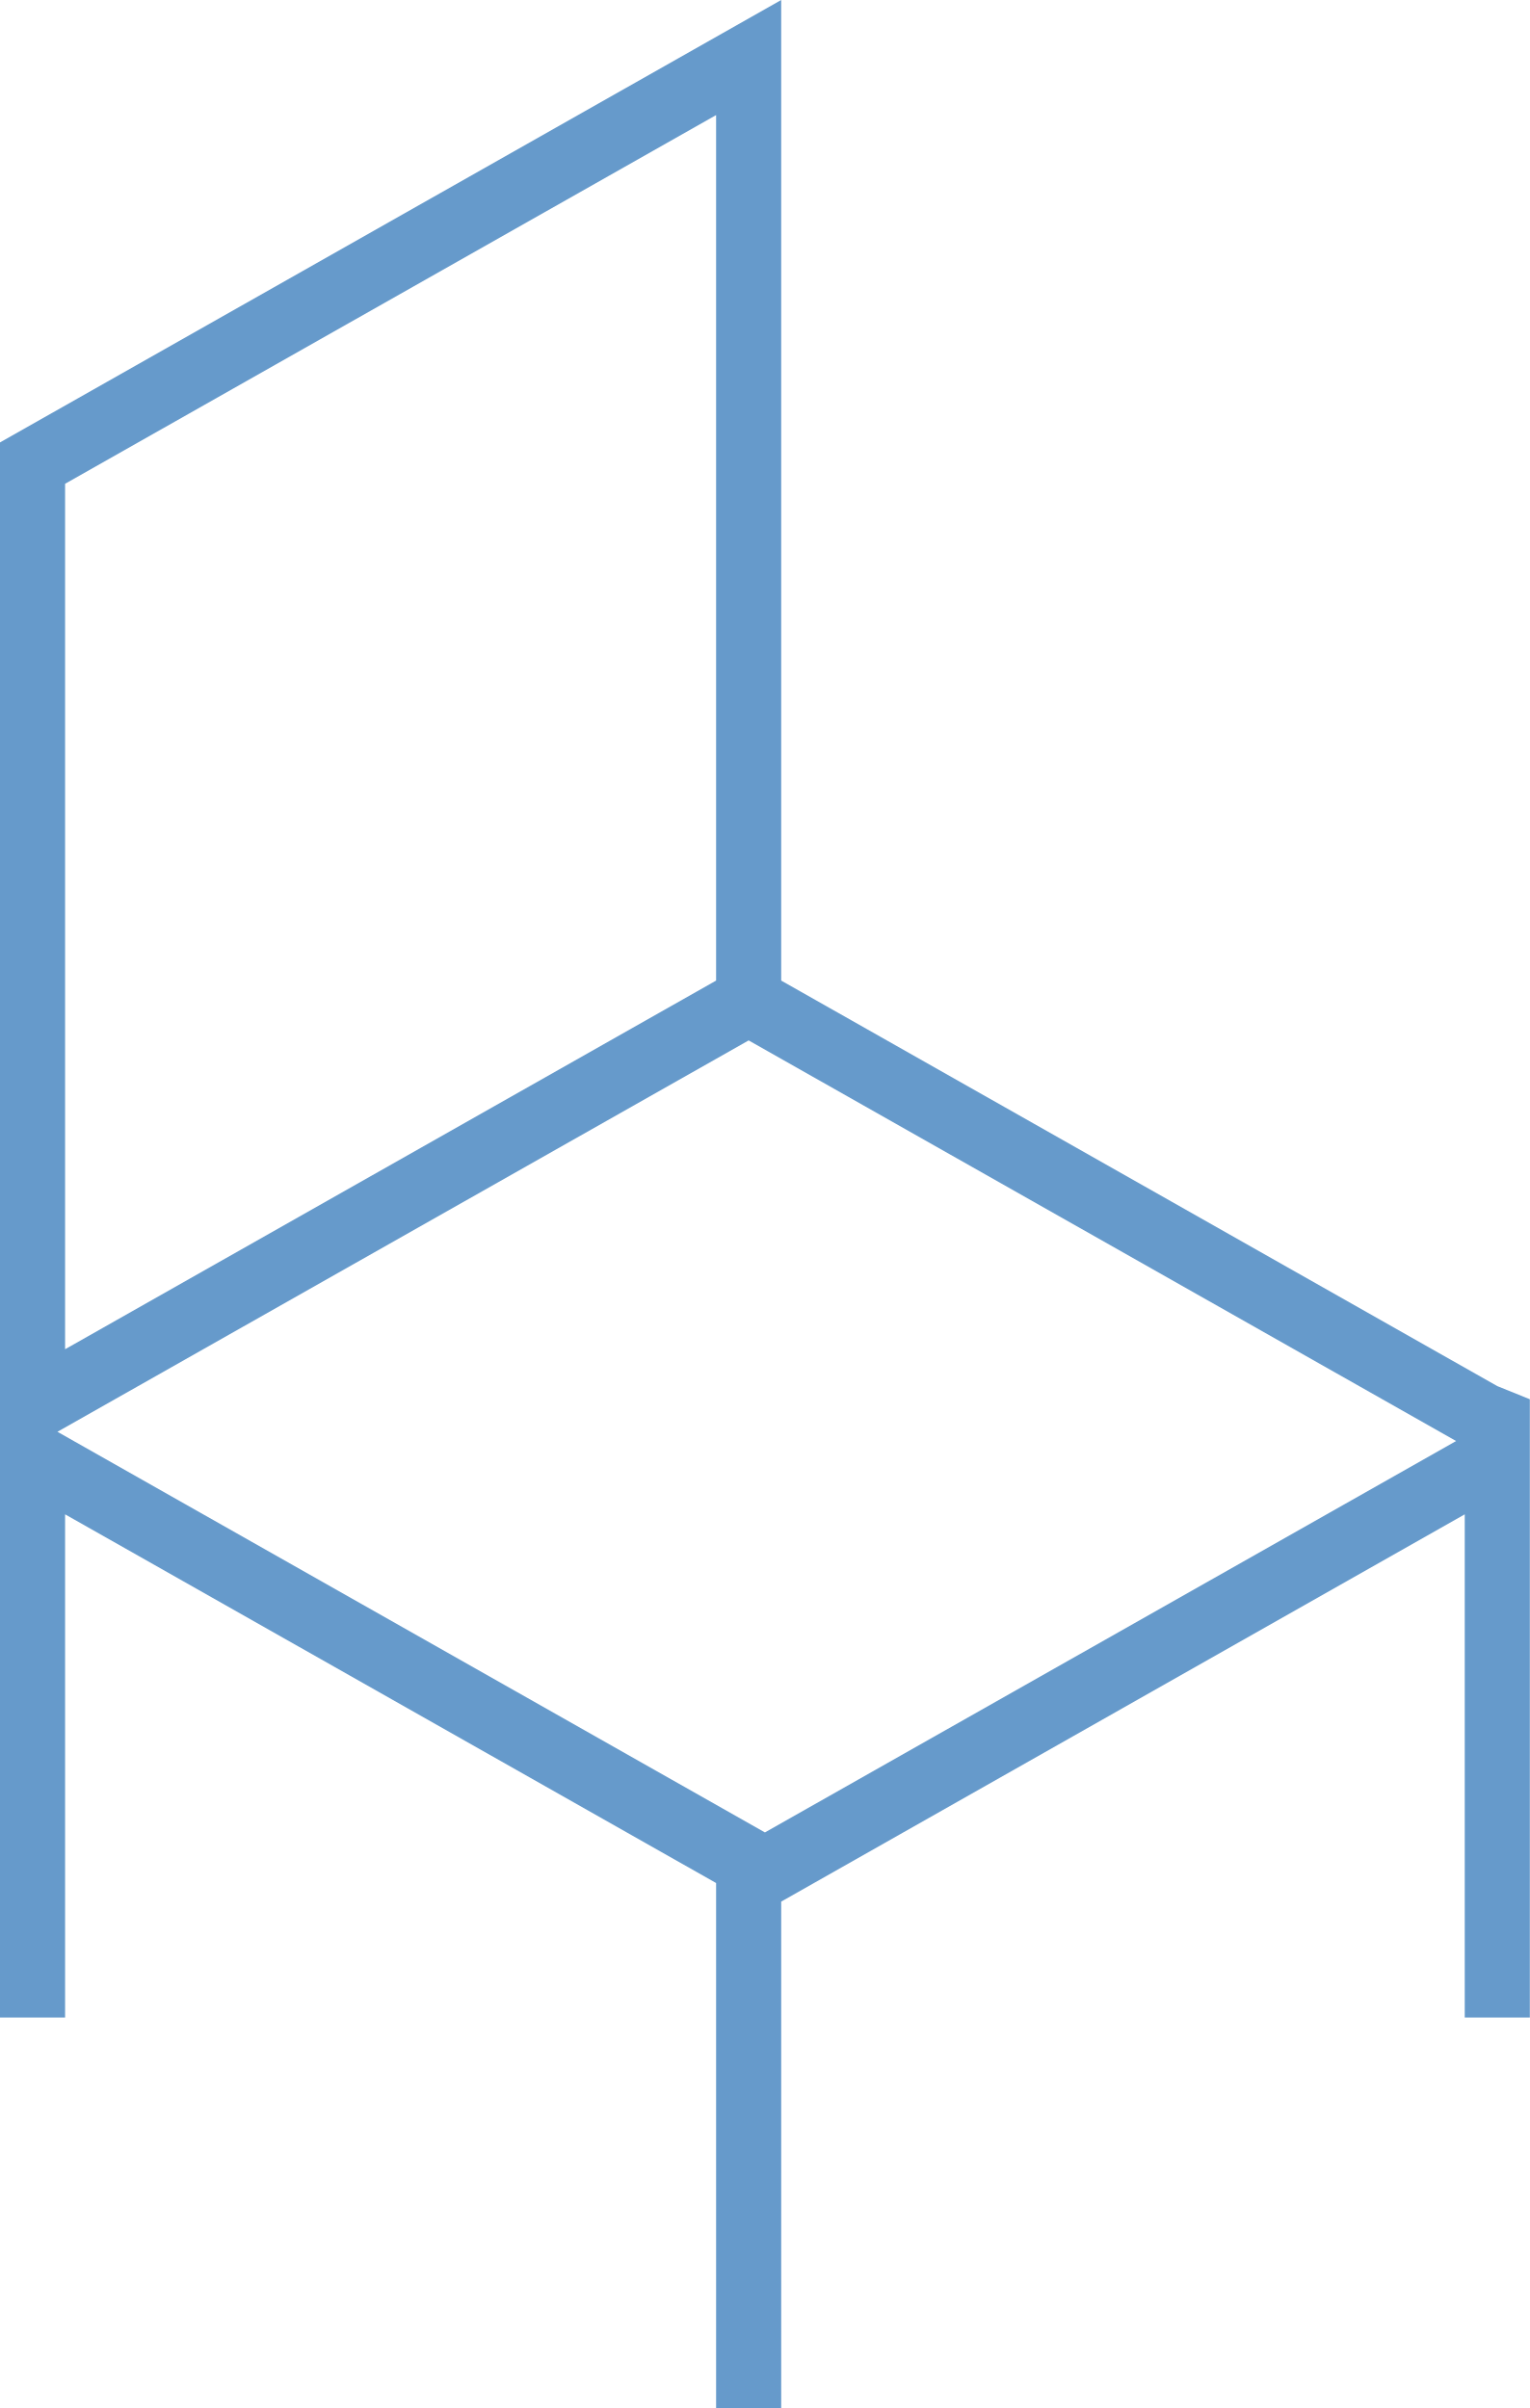
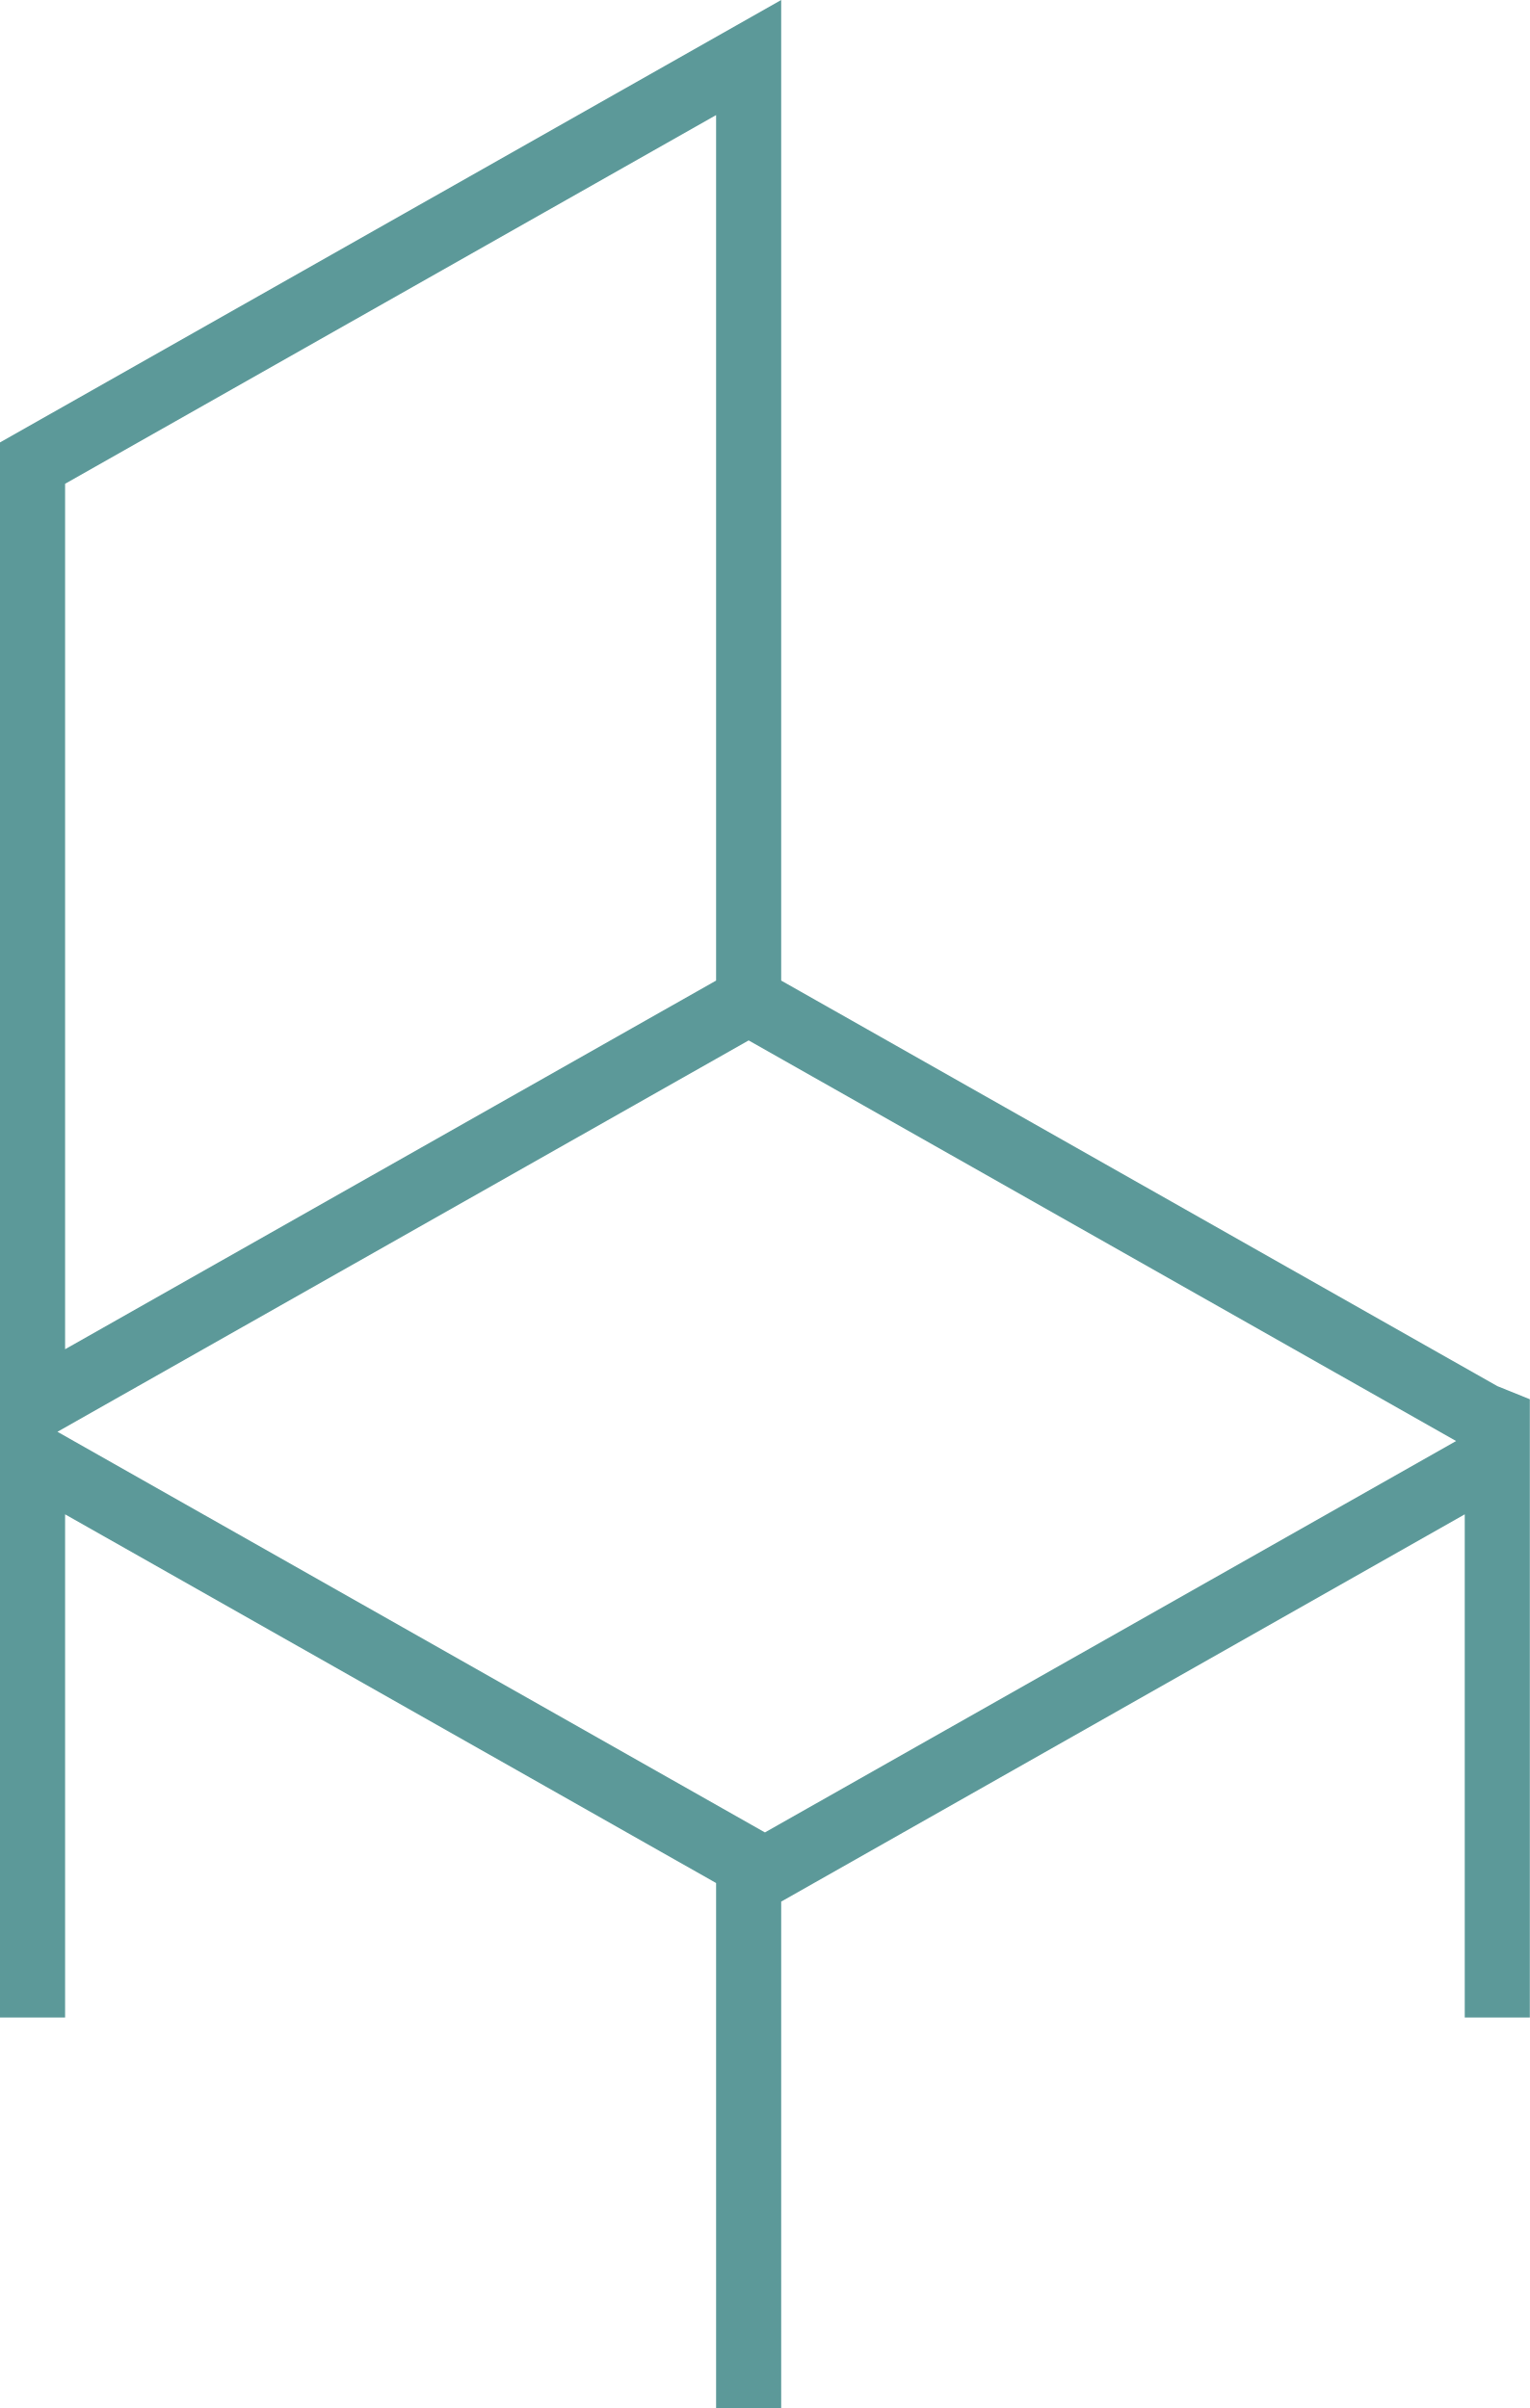
<svg xmlns="http://www.w3.org/2000/svg" version="1.1" id="Слой_1" x="0px" y="0px" width="47px" height="74px" viewBox="0 0 47 74" enable-background="new 0 0 47 74" xml:space="preserve">
-   <path fill="#669ACB" d="M47,43v19h-2V46.537L24,58.438V74h-2V57.867L2,46.537V62H0V13.596L24,0v30.134l22,12.462 M22,3.537L2,14.867  v26.596l20-11.329V3.537z M23,31.973L1.765,44L23.5,56.312l21.235-12.028L23,31.973z" />
+   <path fill="#5C9999" d="M47,43v19h-2V46.537L24,58.438V74h-2V57.867L2,46.537V62H0V13.596L24,0v30.134l22,12.462 M22,3.537L2,14.867  v26.596l20-11.329V3.537z M23,31.973L1.765,44L23.5,56.312l21.235-12.028L23,31.973z" />
</svg>
